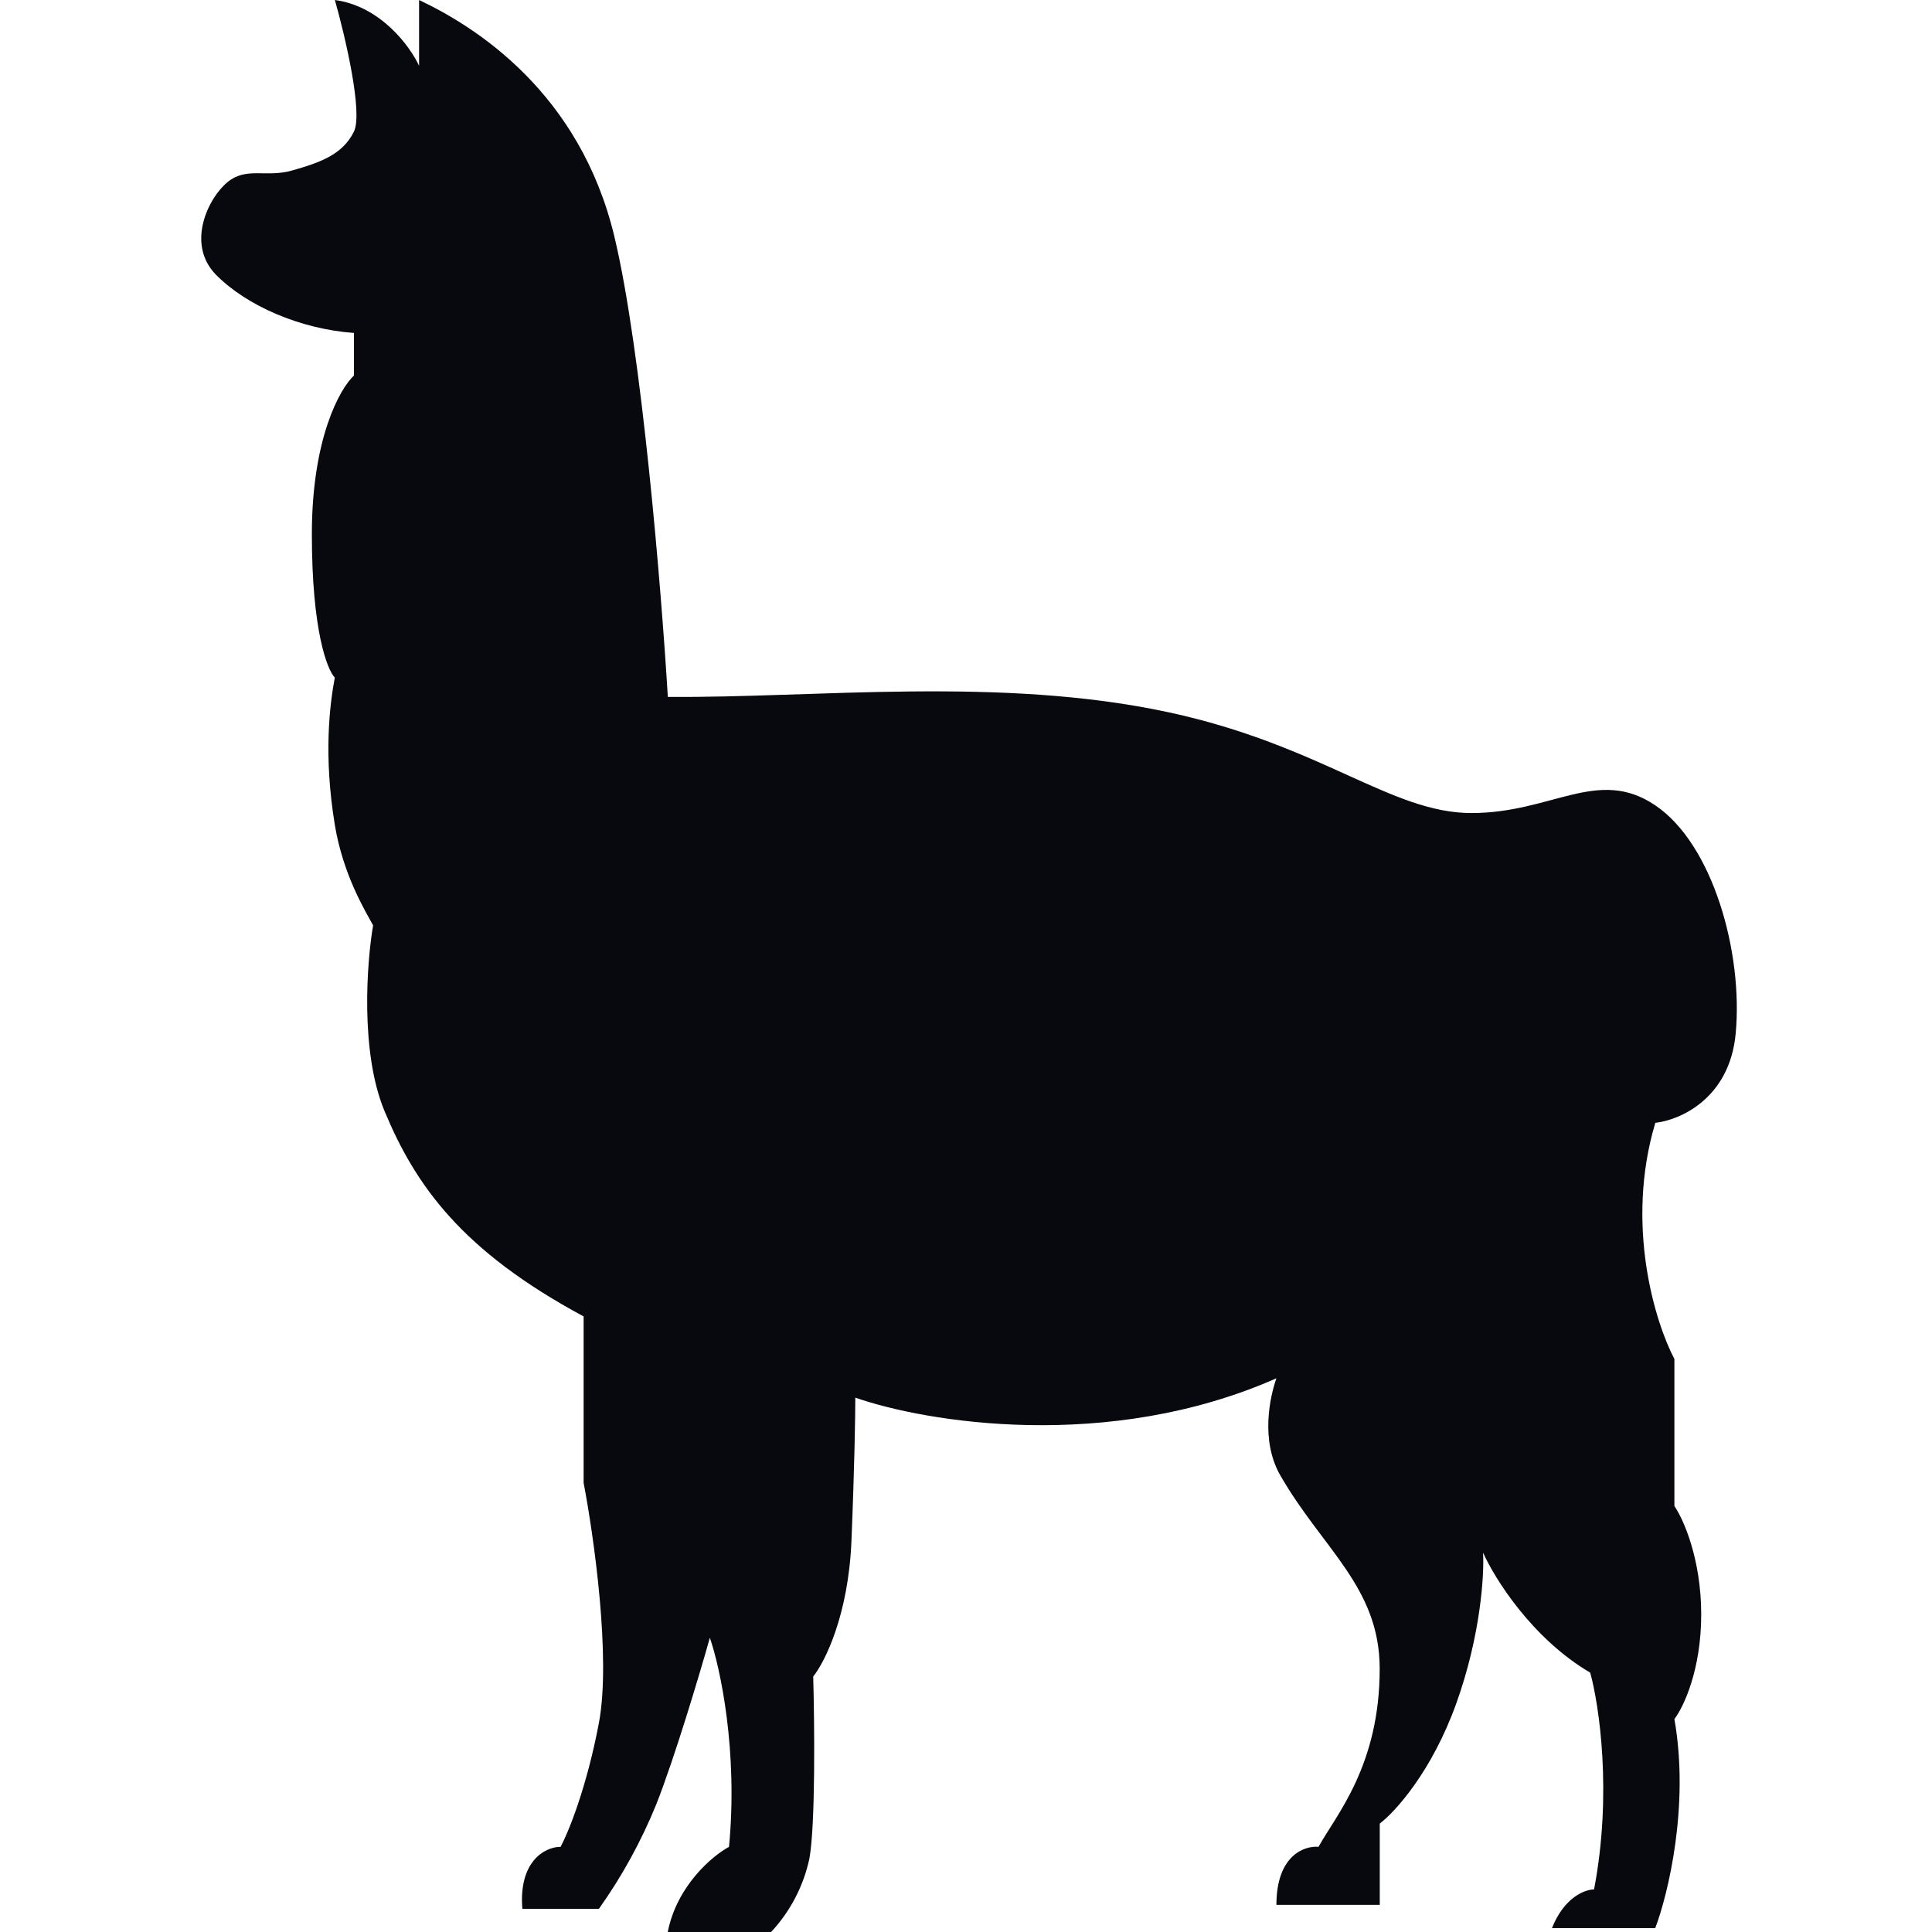
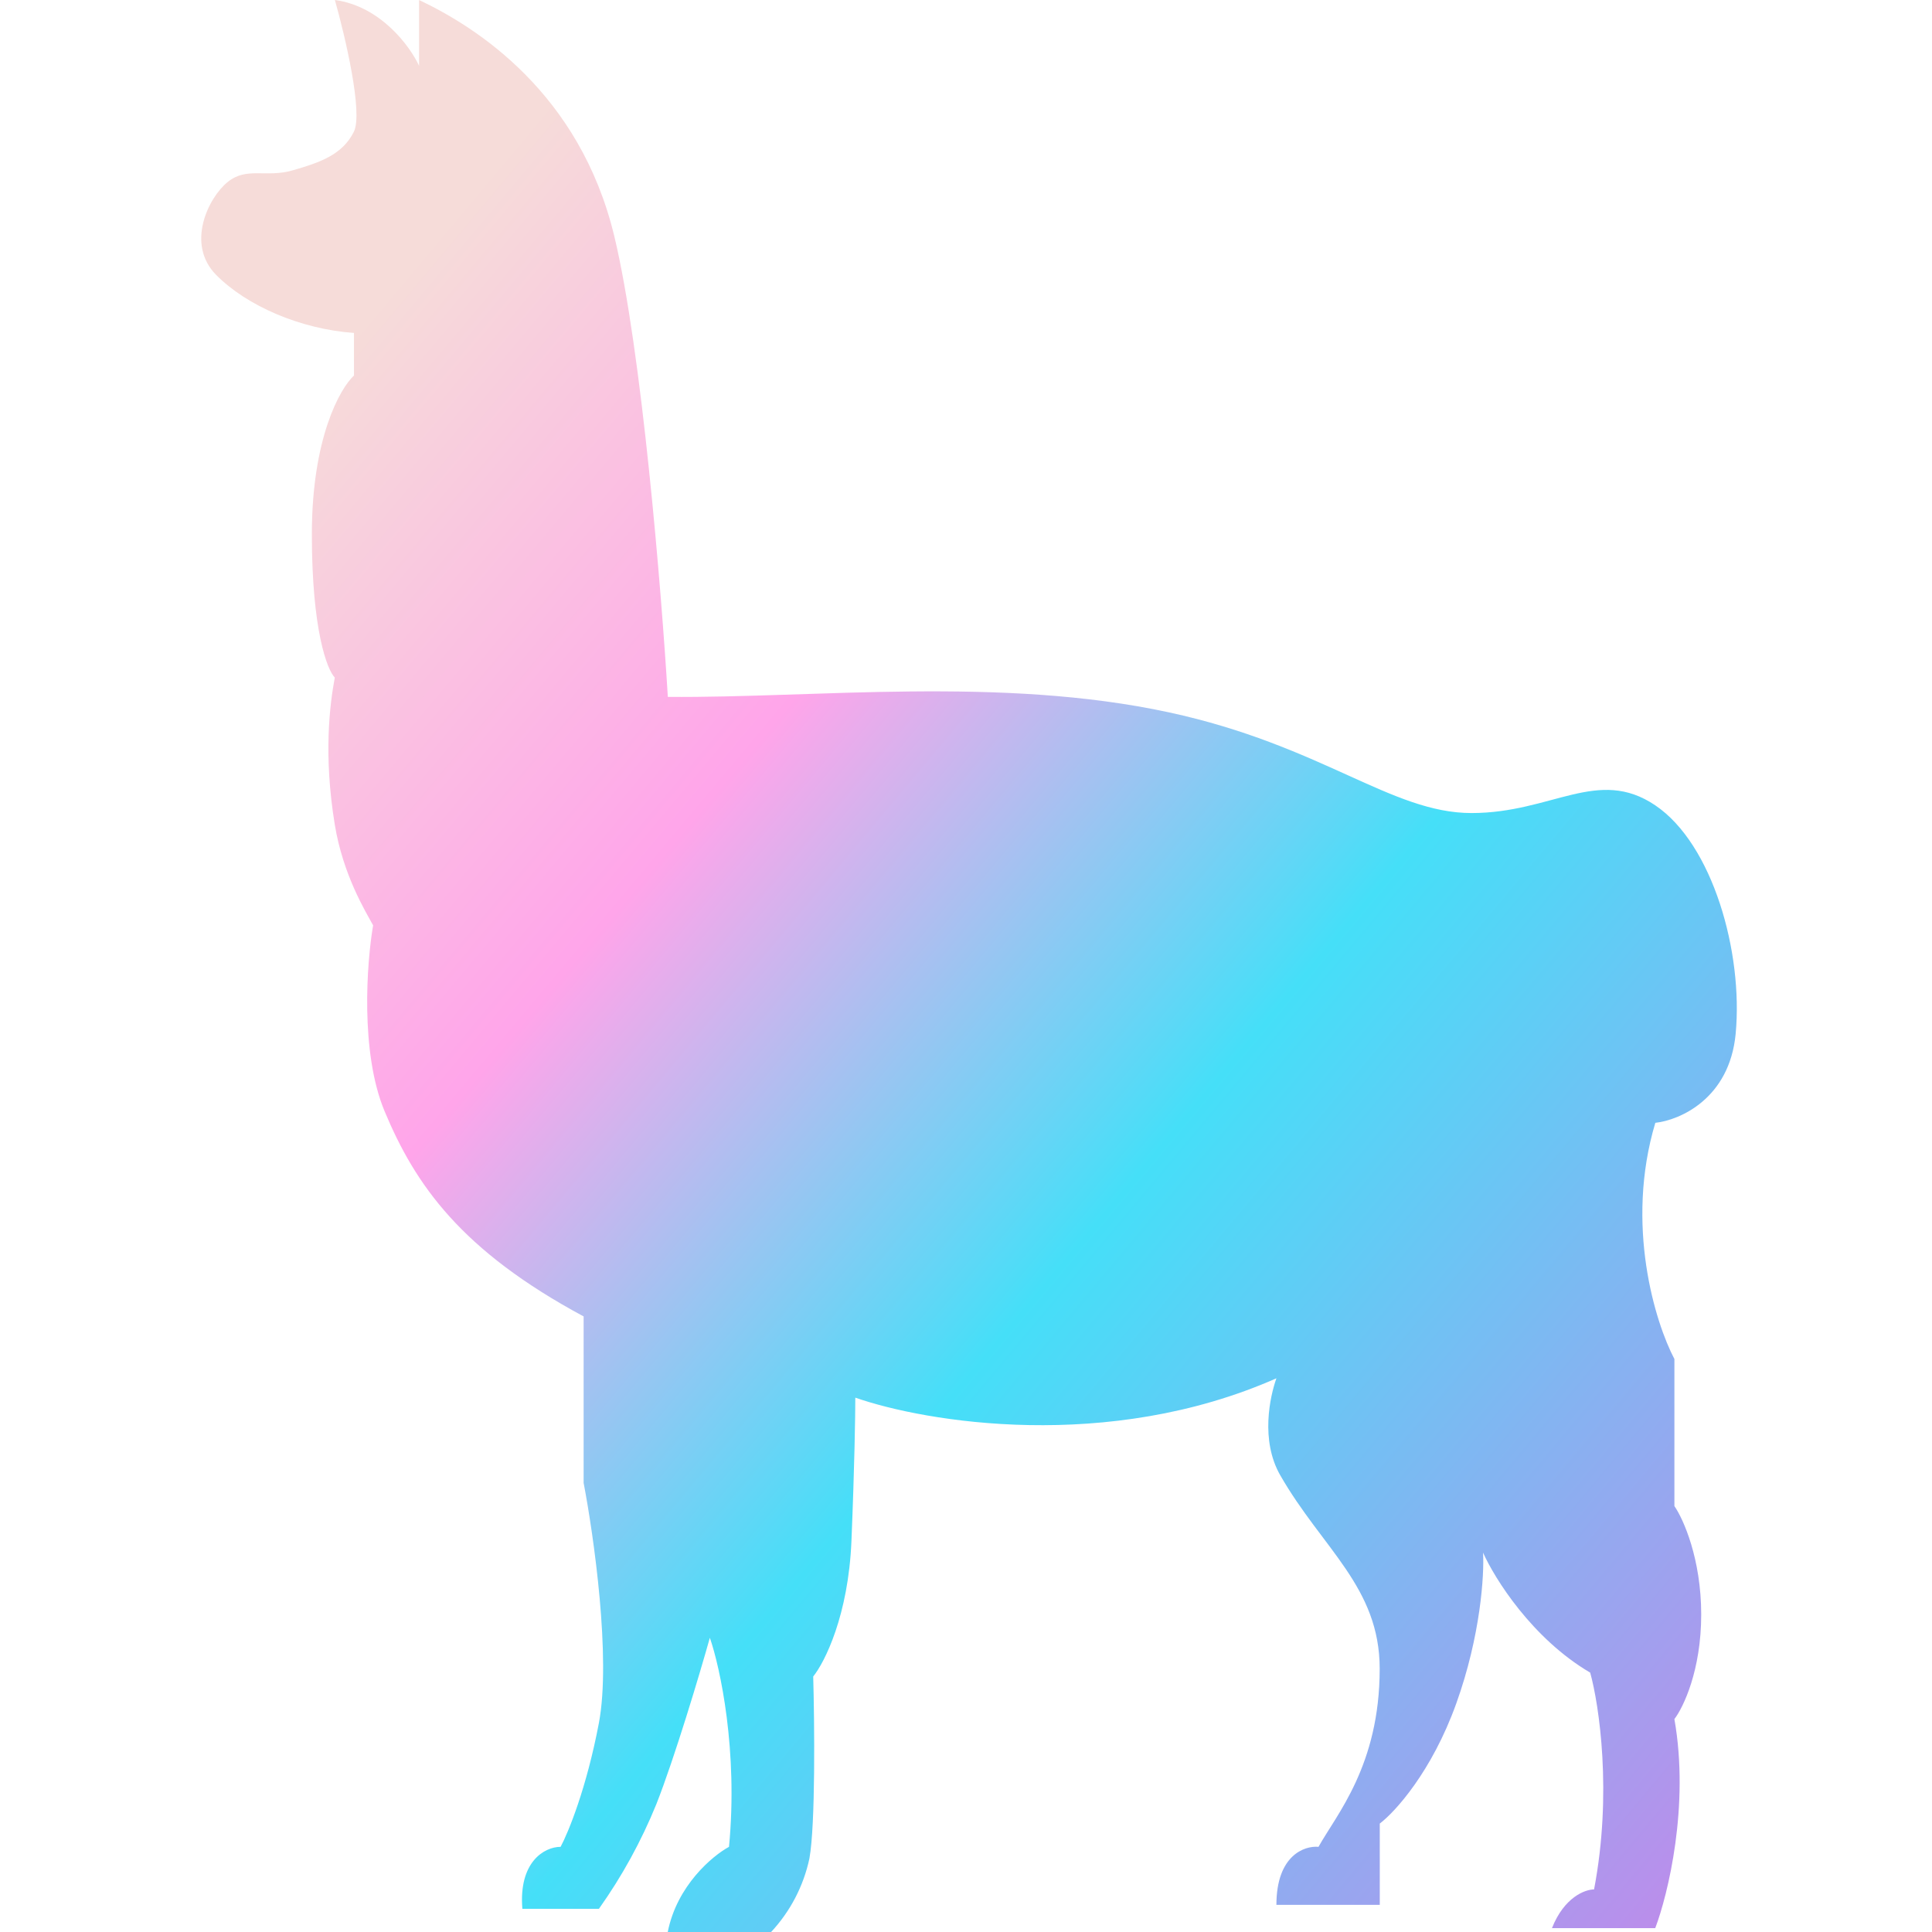
- <svg xmlns="http://www.w3.org/2000/svg" fill="#07090e" fill-rule="evenodd" height="24" style="flex:none;line-height:1" viewBox="0 0 24 24" width="24">
-   <path d="M15.855 17.122c-2.092.924-4.358.545-5.23.24 0 .21-.01.857-.048 1.78-.038.924-.332 1.507-.475 1.684.016.577.029 1.837-.047 2.26a1.93 1.93 0 01-.476.914H8.295c.114-.577.555-.946.761-1.058.114-1.193-.11-2.229-.238-2.597-.126.449-.437 1.49-.665 2.068a6.418 6.418 0 01-.713 1.299h-.951c-.048-.578.27-.77.475-.77.095-.177.323-.731.476-1.54.152-.807-.064-2.324-.19-2.981v-2.068c-1.522-.818-2.092-1.636-2.473-2.55-.304-.73-.222-1.843-.142-2.308-.096-.176-.373-.625-.476-1.25-.142-.866-.063-1.491 0-1.828-.095-.096-.285-.587-.285-1.78 0-1.192.349-1.811.523-1.972v-.529c-.666-.048-1.331-.336-1.712-.721-.38-.385-.095-.962.143-1.154.238-.193.475-.049.808-.145.333-.096.618-.192.76-.48C4.512 1.403 4.287.448 4.16 0c.57.077.935.577 1.046.818V0c.713.337 1.997 1.154 2.425 2.934.342 1.424.586 4.409.665 5.723 1.823.016 4.137-.26 6.229.193 1.901.412 2.757 1.25 3.755 1.25.999 0 1.57-.577 2.282-.096.714.481 1.094 1.828.999 2.838-.076.808-.697 1.074-.998 1.106-.38 1.27 0 2.485.237 2.934v1.827c.111.16.333.655.333 1.347 0 .693-.222 1.154-.333 1.299.19 1.077-.08 2.18-.238 2.597h-1.283c.152-.385.412-.481.523-.481.228-1.193.063-2.293-.048-2.693-.722-.424-1.188-1.17-1.331-1.491.016.272-.029 1.029-.333 1.875-.304.847-.76 1.347-.95 1.491v1.01h-1.284c0-.615.348-.737.523-.721.222-.4.76-1.01.76-2.212 0-1.015-.713-1.492-1.236-2.405-.248-.434-.127-.978-.047-1.203z" />
+ <svg xmlns="http://www.w3.org/2000/svg" height="24" style="flex:none;line-height:1" viewBox="0 0 24 24" width="24">
+   <path d="M15.855 17.122c-2.092.924-4.358.545-5.23.24 0 .21-.01.857-.048 1.78-.038.924-.332 1.507-.475 1.684.016.577.029 1.837-.047 2.26a1.93 1.93 0 01-.476.914H8.295c.114-.577.555-.946.761-1.058.114-1.193-.11-2.229-.238-2.597-.126.449-.437 1.49-.665 2.068a6.418 6.418 0 01-.713 1.299h-.951c-.048-.578.27-.77.475-.77.095-.177.323-.731.476-1.54.152-.807-.064-2.324-.19-2.981v-2.068c-1.522-.818-2.092-1.636-2.473-2.55-.304-.73-.222-1.843-.142-2.308-.096-.176-.373-.625-.476-1.25-.142-.866-.063-1.491 0-1.828-.095-.096-.285-.587-.285-1.78 0-1.192.349-1.811.523-1.972v-.529c-.666-.048-1.331-.336-1.712-.721-.38-.385-.095-.962.143-1.154.238-.193.475-.049.808-.145.333-.096.618-.192.76-.48C4.512 1.403 4.287.448 4.16 0c.57.077.935.577 1.046.818V0c.713.337 1.997 1.154 2.425 2.934.342 1.424.586 4.409.665 5.723 1.823.016 4.137-.26 6.229.193 1.901.412 2.757 1.25 3.755 1.25.999 0 1.57-.577 2.282-.096.714.481 1.094 1.828.999 2.838-.076.808-.697 1.074-.998 1.106-.38 1.27 0 2.485.237 2.934v1.827c.111.16.333.655.333 1.347 0 .693-.222 1.154-.333 1.299.19 1.077-.08 2.18-.238 2.597h-1.283c.152-.385.412-.481.523-.481.228-1.193.063-2.293-.048-2.693-.722-.424-1.188-1.17-1.331-1.491.016.272-.029 1.029-.333 1.875-.304.847-.76 1.347-.95 1.491v1.01h-1.284c0-.615.348-.737.523-.721.222-.4.76-1.01.76-2.212 0-1.015-.713-1.492-1.236-2.405-.248-.434-.127-.978-.047-1.203z" fill="url(#lobe-icons-llama-index-_R_0_)" />
+   <defs>
+     <linearGradient gradientUnits="userSpaceOnUse" id="lobe-icons-llama-index-_R_0_" x1="4.021" x2="24.613" y1="2.02" y2="19.277">
+       <stop offset=".062" stop-color="#F6DCD9" />
+       <stop offset=".326" stop-color="#FFA5EA" />
+       <stop offset=".589" stop-color="#45DFF8" />
+       <stop offset="1" stop-color="#BC8DEB" />
+     </linearGradient>
+   </defs>
</svg>
